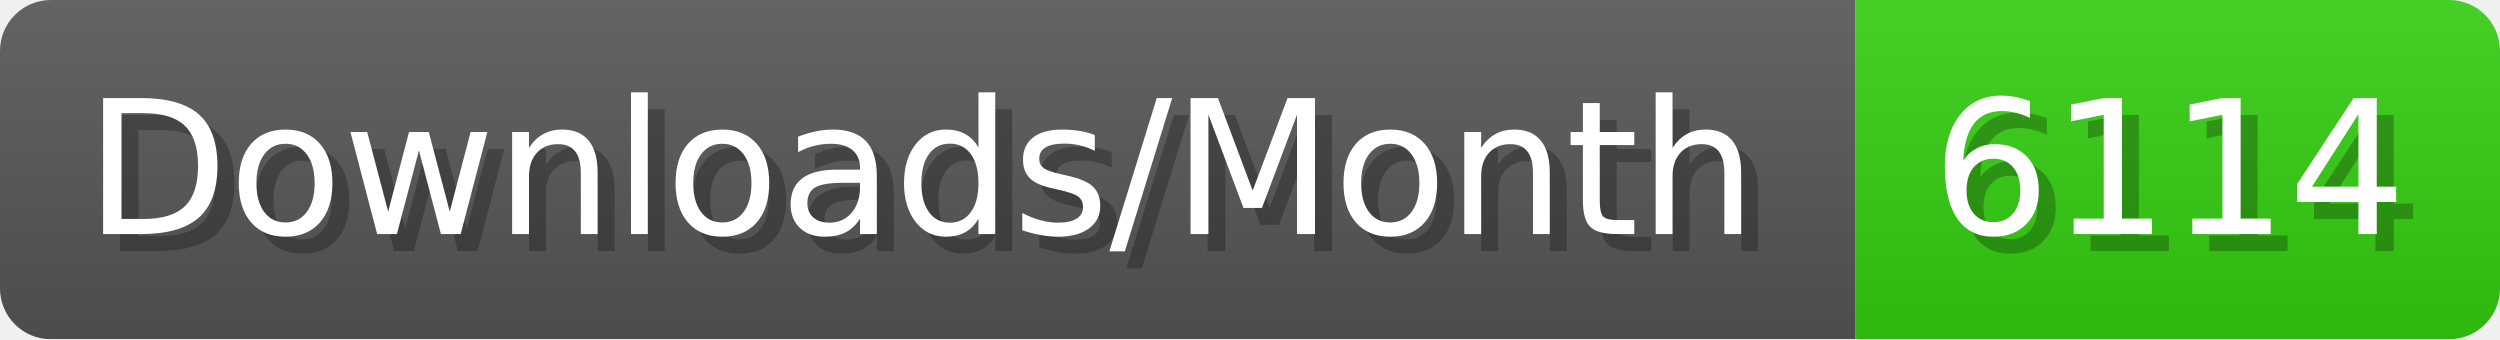
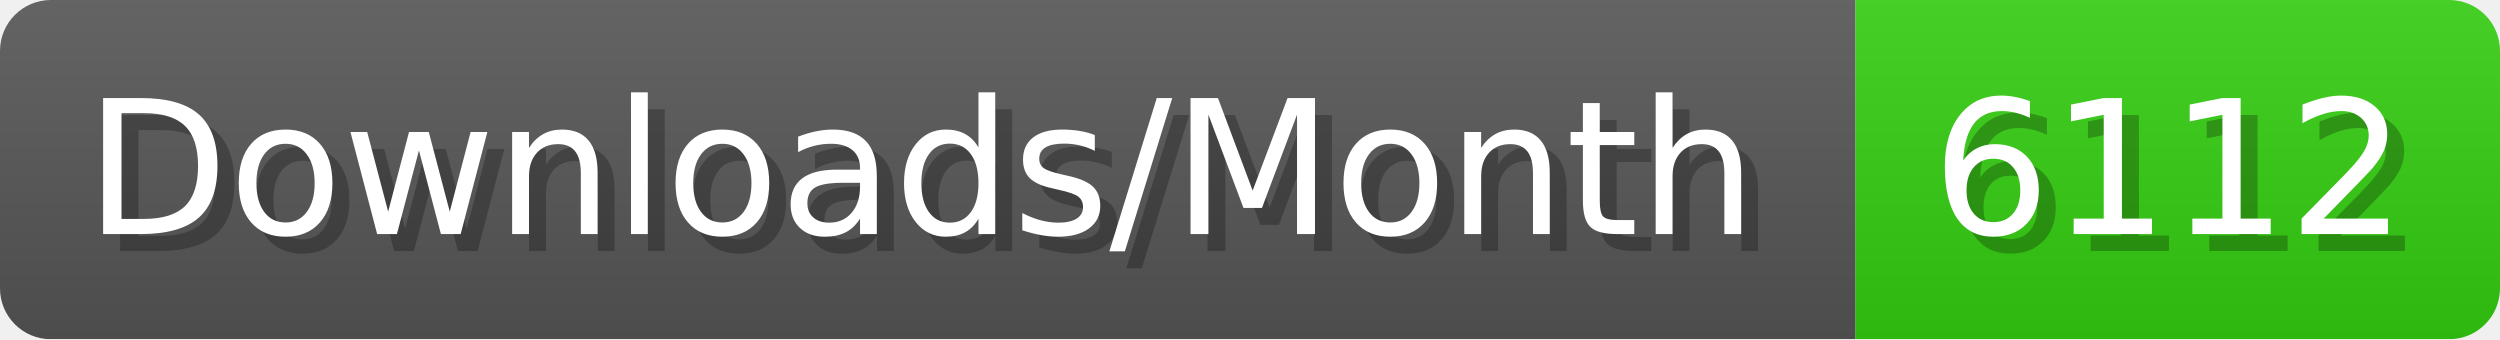
- <svg xmlns="http://www.w3.org/2000/svg" width="147.4" height="20" viewBox="0 0 1474 200" role="img" aria-label="Downloads/Month: 6114">
+ <svg xmlns="http://www.w3.org/2000/svg" width="147.4" height="20" viewBox="0 0 1474 200" role="img" aria-label="Downloads/Month: 6112">
  <linearGradient id="YlXUI" x2="0" y2="100%">
    <stop offset="0" stop-opacity=".1" stop-color="#EEE" />
    <stop offset="1" stop-opacity=".1" />
  </linearGradient>
  <mask id="JHhop">
    <rect width="1474" height="200" rx="30" fill="#FFF" />
  </mask>
  <g mask="url(#JHhop)">
    <rect width="1094" height="200" fill="#555" />
    <rect width="380" height="200" fill="#3C1" x="1094" />
    <rect width="1474" height="200" fill="url(#YlXUI)" />
  </g>
  <g aria-hidden="true" fill="#fff" text-anchor="start" font-family="Verdana,DejaVu Sans,sans-serif" font-size="110">
    <text x="60" y="148" textLength="994" fill="#000" opacity="0.25">Downloads/Month</text>
    <text x="50" y="138" textLength="994">Downloads/Month</text>
-     <text x="1149" y="148" textLength="280" fill="#000" opacity="0.25">6114</text>
-     <text x="1139" y="138" textLength="280">6114</text>
+     <text x="1149" y="148" textLength="280" fill="#000" opacity="0.25">6112</text>
+     <text x="1139" y="138" textLength="280">6112</text>
  </g>
</svg>
